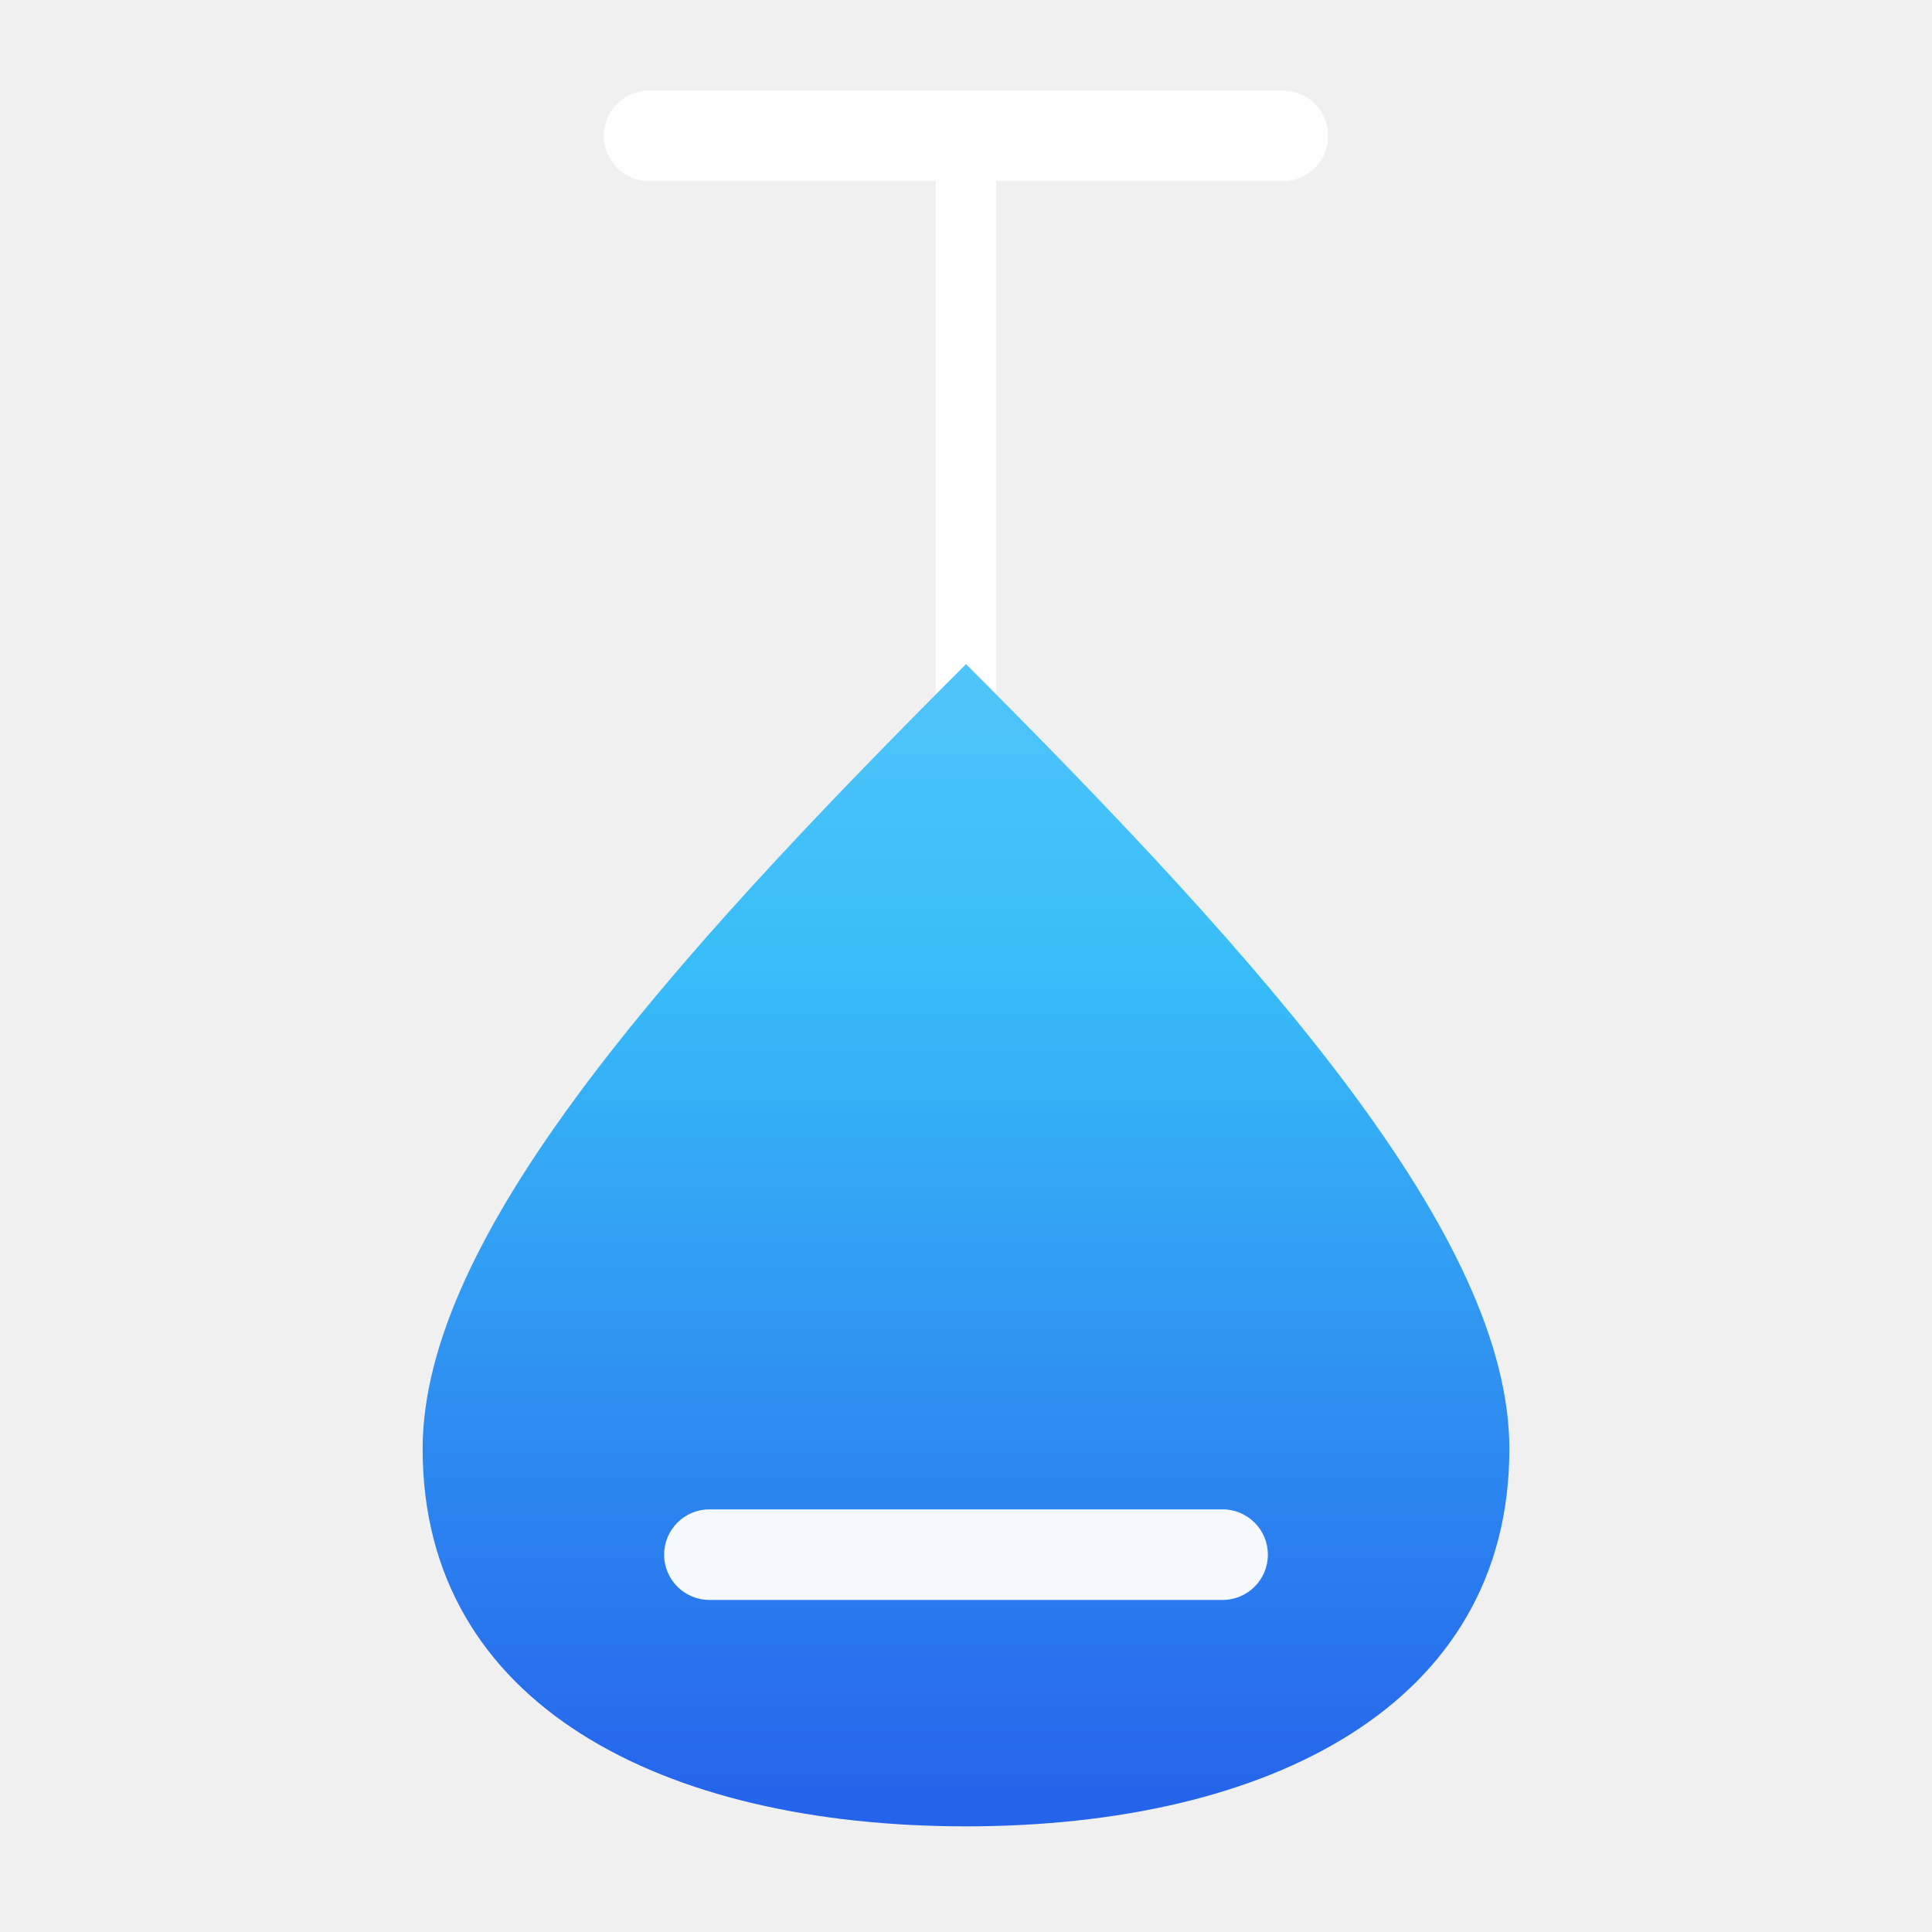
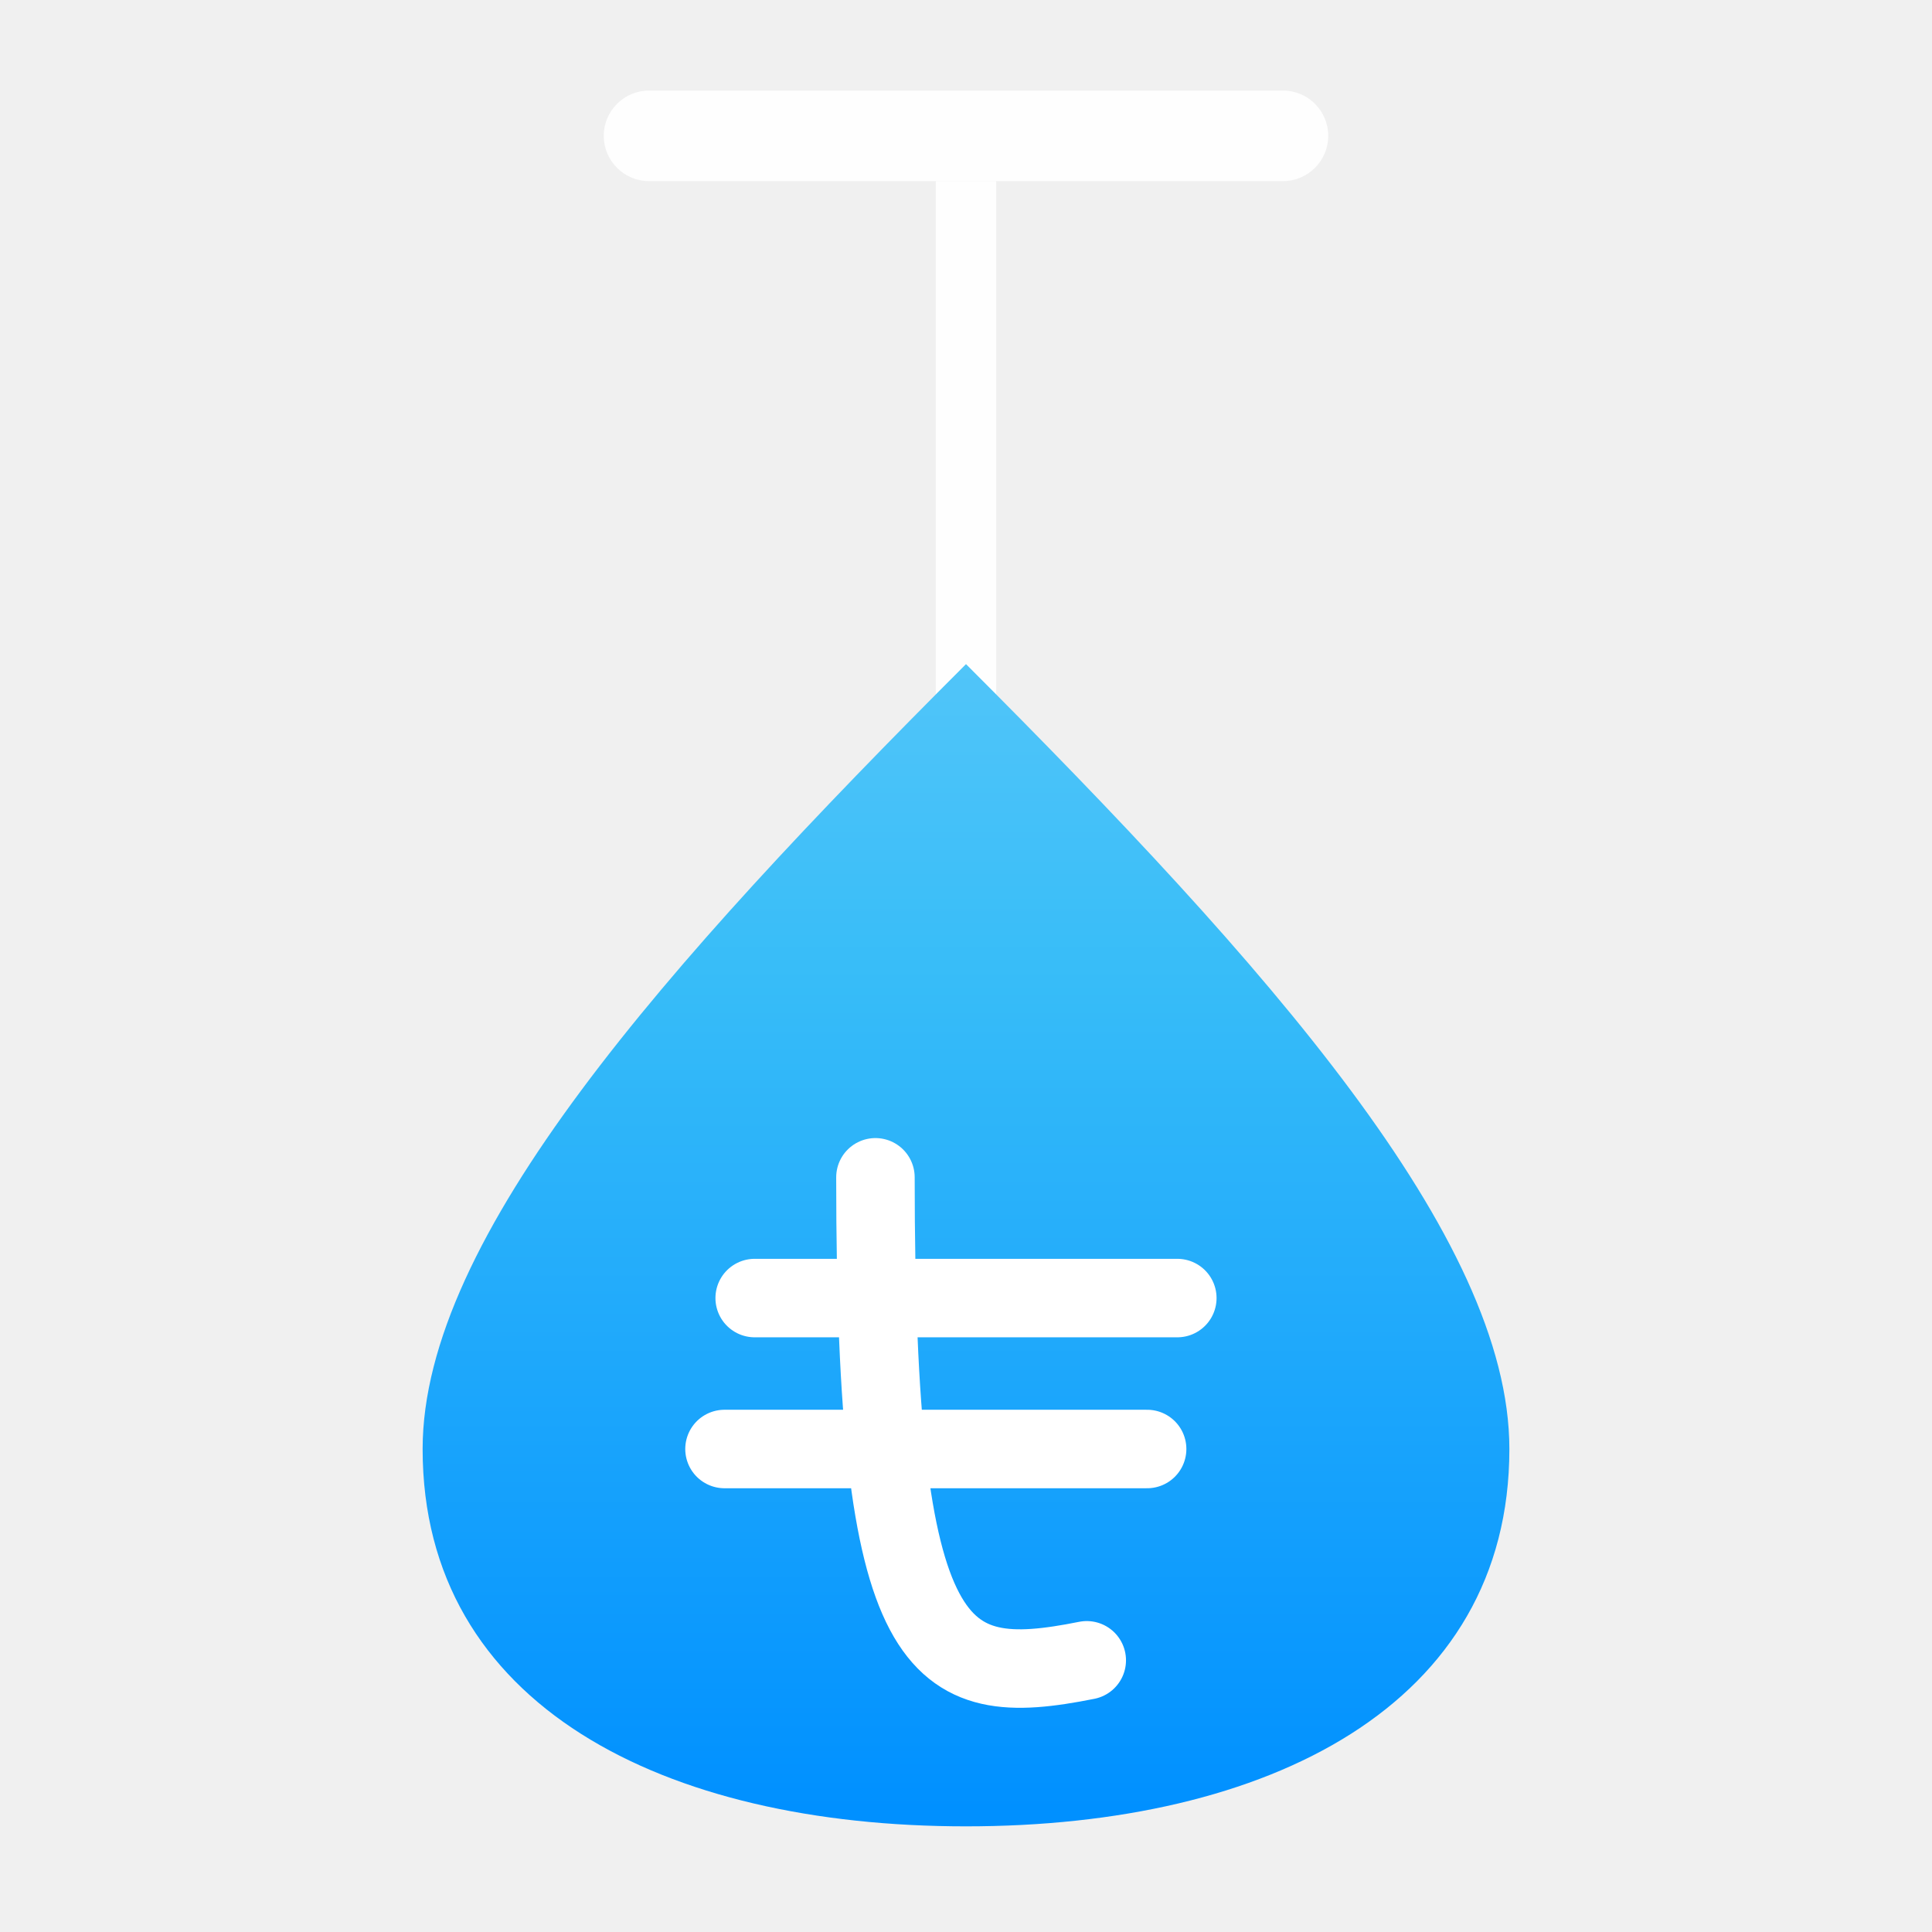
<svg xmlns="http://www.w3.org/2000/svg" viewBox="0 0 64 64" fill="none">
  <defs>
    <linearGradient id="fg" x1="32" y1="4" x2="32" y2="60" gradientUnits="userSpaceOnUse">
      <stop offset="0%" stop-color="#7dd3fc" />
      <stop offset="50%" stop-color="#38bdf8" />
-       <stop offset="100%" stop-color="#2563eb" />
+       <stop offset="100%" stop-color="#0090ff" />
    </linearGradient>
  </defs>
  <rect x="20" y="3" width="24" height="3" rx="1.5" fill="#fff" fill-opacity=".9" />
  <rect x="31" y="6" width="2" height="22" fill="#fff" fill-opacity=".9" />
  <path d="M32 22 C 22 32, 14 41, 14 48 C 14 56.5, 22 60.5, 32 60.5 C 42 60.5, 50 56.5, 50 48 C 50 41, 42 32, 32 22 Z" fill="url(#fg)" />
-   <rect x="22" y="50" width="20" height="3" rx="1.5" fill="#fff" fill-opacity=".95" />
+   <g transform="translate(32 47)">
+     <path d="M -7 -4 L 7 -4 M -8 1 L 6 1 M -3 -8 C -3 8, -1 9, 4 8" stroke="#fff" stroke-width="2.6" stroke-linecap="round" fill="none" />
+   </g>
</svg>
